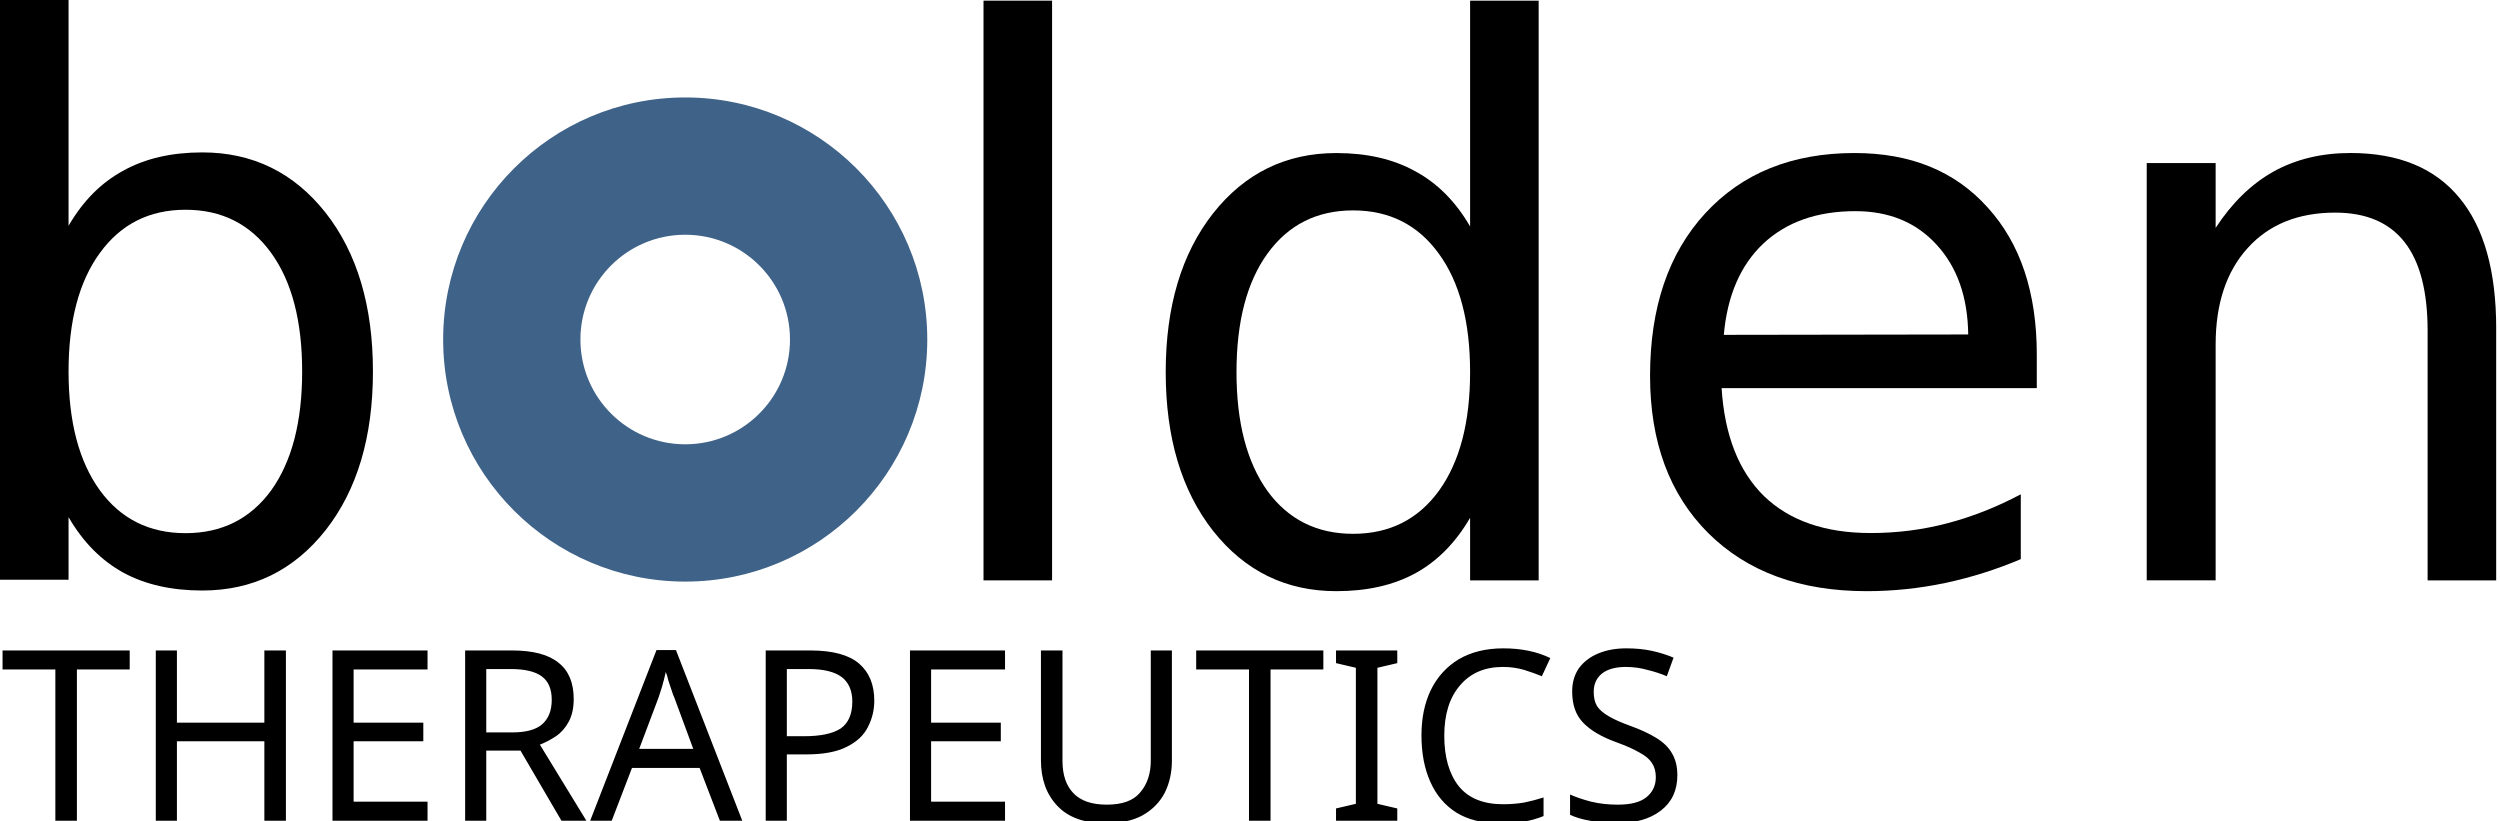
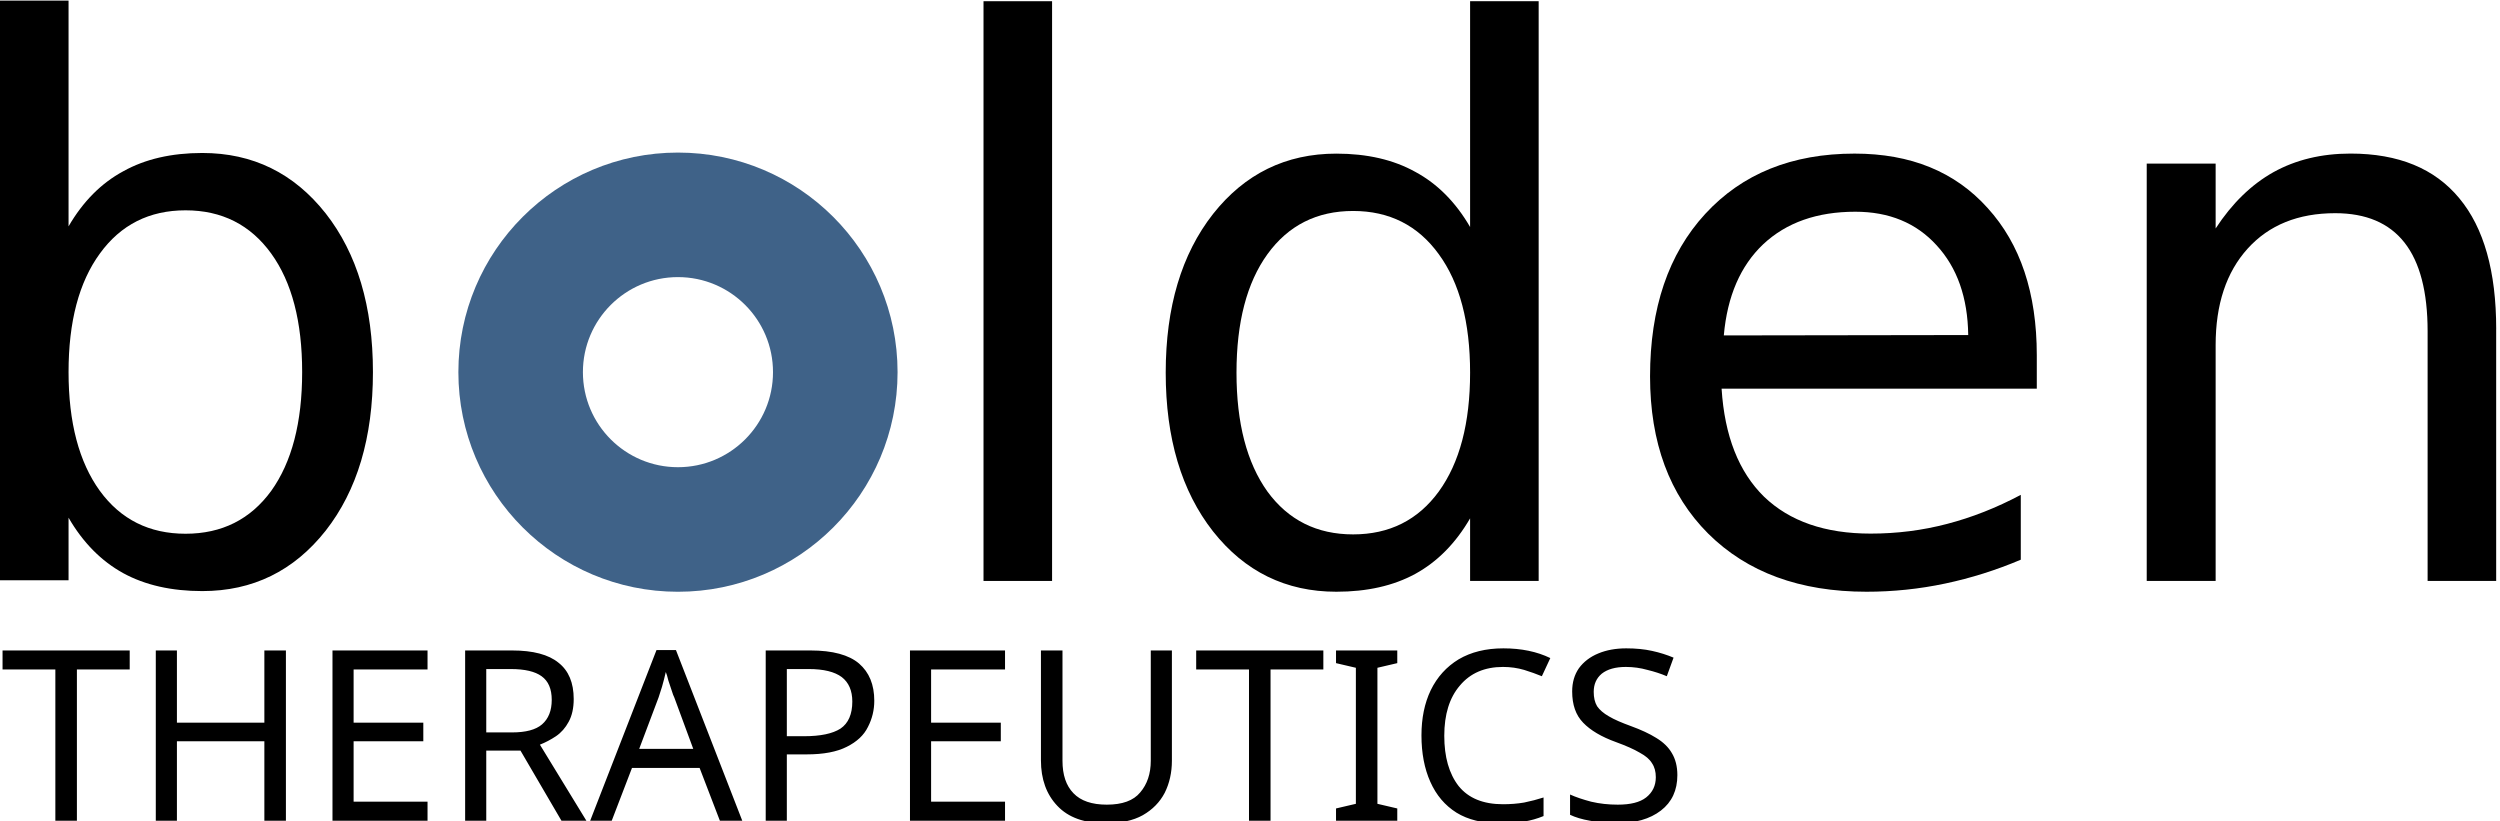
<svg xmlns="http://www.w3.org/2000/svg" id="svg8" version="1.1" viewBox="0 0 92.466 30.353" height="114.721" width="349.478">
  <defs id="defs2" />
  <g transform="translate(-0.17132,-257.356)" id="layer1">
    <text id="text3715" y="287.709" x="0.171" style="font-style:normal;font-weight:normal;font-size:10.583px;line-height:1.25;font-family:sans-serif;letter-spacing:0px;word-spacing:0px;fill:#000000;fill-opacity:1;stroke:none;stroke-width:0.265" xml:space="preserve">
      <tspan id="tspan3763" style="font-style:normal;font-variant:normal;font-weight:normal;font-stretch:normal;font-size:8.819px;font-family:sans-serif;-inkscape-font-specification:'sans-serif, Normal';font-variant-ligatures:normal;font-variant-caps:normal;font-variant-numeric:normal;font-feature-settings:normal;text-align:start;writing-mode:lr-tb;text-anchor:start;stroke-width:0.265" y="287.709" x="0.171">THERAPEUTICS</tspan>
    </text>
-     <g transform="translate(-20.38007,57.19186)" id="text3815" style="font-style:normal;font-weight:normal;font-size:10.583px;line-height:1.25;font-family:sans-serif;letter-spacing:0px;word-spacing:0px;fill:#000000;fill-opacity:1;stroke:none;stroke-width:0.265" aria-label="Bolden">
+     <g transform="translate(-20.38007,57.21301)" id="text3815" style="font-style:normal;font-weight:normal;font-size:10.583px;line-height:1.25;font-family:sans-serif;letter-spacing:0px;word-spacing:0px;fill:#000000;fill-opacity:1;stroke:none;stroke-width:0.265" aria-label="Bolden">
      <path id="path3844" style="font-style:normal;font-variant:normal;font-weight:normal;font-stretch:normal;font-size:28.222px;font-family:sans-serif;-inkscape-font-specification:'sans-serif, Normal';font-variant-ligatures:normal;font-variant-caps:normal;font-variant-numeric:normal;font-feature-settings:normal;text-align:start;writing-mode:lr-tb;text-anchor:start;stroke-width:0.265" d="m 56.928,200.188 h 2.536 v 21.442 h -2.536 z" />
      <path id="path3846" style="font-style:normal;font-variant:normal;font-weight:normal;font-stretch:normal;font-size:28.222px;font-family:sans-serif;-inkscape-font-specification:'sans-serif, Normal';font-variant-ligatures:normal;font-variant-caps:normal;font-variant-numeric:normal;font-feature-settings:normal;text-align:start;writing-mode:lr-tb;text-anchor:start;stroke-width:0.265" d="m 74.925,208.539 v -8.351 h 2.536 v 21.442 h -2.536 v -2.315 q -0.799,1.378 -2.026,2.053 -1.213,0.661 -2.921,0.661 -2.797,0 -4.561,-2.232 -1.75,-2.232 -1.75,-5.87 0,-3.638 1.75,-5.87 1.764,-2.232 4.561,-2.232 1.709,0 2.921,0.675 1.226,0.661 2.026,2.039 z m -8.64,5.388 q 0,2.797 1.144,4.396 1.158,1.585 3.169,1.585 2.012,0 3.169,-1.585 1.158,-1.599 1.158,-4.396 0,-2.797 -1.158,-4.382 -1.158,-1.599 -3.169,-1.599 -2.012,0 -3.169,1.599 -1.144,1.585 -1.144,4.382 z" />
      <path id="path3848" style="font-style:normal;font-variant:normal;font-weight:normal;font-stretch:normal;font-size:28.222px;font-family:sans-serif;-inkscape-font-specification:'sans-serif, Normal';font-variant-ligatures:normal;font-variant-caps:normal;font-variant-numeric:normal;font-feature-settings:normal;text-align:start;writing-mode:lr-tb;text-anchor:start;stroke-width:0.265" d="m 95.885,213.279 v 1.24 H 84.227 q 0.165,2.618 1.571,3.996 1.419,1.364 3.941,1.364 1.461,0 2.825,-0.358 1.378,-0.358 2.729,-1.075 v 2.398 q -1.364,0.579 -2.797,0.882 -1.433,0.303 -2.908,0.303 -3.693,0 -5.857,-2.15 -2.15,-2.15 -2.15,-5.815 0,-3.79 2.039,-6.008 2.053,-2.232 5.526,-2.232 3.114,0 4.92,2.012 1.819,1.998 1.819,5.443 z m -2.536,-0.744 q -0.028,-2.081 -1.171,-3.321 -1.13,-1.24 -3.004,-1.24 -2.122,0 -3.404,1.199 -1.268,1.199 -1.461,3.376 z" />
      <path id="path3850" style="font-style:normal;font-variant:normal;font-weight:normal;font-stretch:normal;font-size:28.222px;font-family:sans-serif;-inkscape-font-specification:'sans-serif, Normal';font-variant-ligatures:normal;font-variant-caps:normal;font-variant-numeric:normal;font-feature-settings:normal;text-align:start;writing-mode:lr-tb;text-anchor:start;stroke-width:0.265" d="m 112.876,212.314 v 9.316 h -2.536 v -9.233 q 0,-2.191 -0.854,-3.28 -0.854,-1.089 -2.563,-1.089 -2.053,0 -3.238,1.309 -1.185,1.309 -1.185,3.569 v 8.723 h -2.549 v -15.434 h 2.549 v 2.398 q 0.909,-1.392 2.136,-2.081 1.24,-0.689 2.853,-0.689 2.66,0 4.024,1.654 1.364,1.64 1.364,4.837 z" />
      <path d="m 23.087,208.515 v -8.351 h -2.536 v 21.442 h 2.536 v -2.315 q 0.799,1.378 2.026,2.053 1.213,0.661 2.921,0.661 2.797,0 4.561,-2.232 1.75,-2.232 1.75,-5.87 0,-3.638 -1.75,-5.87 -1.764,-2.232 -4.561,-2.232 -1.709,0 -2.921,0.675 -1.226,0.661 -2.026,2.039 z m 8.64,5.388 q 0,2.797 -1.144,4.396 -1.158,1.585 -3.169,1.585 -2.012,0 -3.169,-1.585 -1.158,-1.599 -1.158,-4.396 0,-2.797 1.158,-4.382 1.158,-1.599 3.169,-1.599 2.012,0 3.169,1.599 1.144,1.585 1.144,4.382 z" style="font-style:normal;font-variant:normal;font-weight:normal;font-stretch:normal;font-size:28.222px;font-family:sans-serif;-inkscape-font-specification:'sans-serif, Normal';font-variant-ligatures:normal;font-variant-caps:normal;font-variant-numeric:normal;font-feature-settings:normal;text-align:start;writing-mode:lr-tb;text-anchor:start;stroke-width:0.265" id="path936" />
    </g>
    <flowRoot transform="matrix(0.2645833,0,0,0.2645833,0,164.7083)" style="font-style:normal;font-weight:normal;font-size:40px;line-height:1.25;font-family:sans-serif;letter-spacing:0px;word-spacing:0px;fill:#000000;fill-opacity:1;stroke:none" id="flowRoot3853" xml:space="preserve">
      <flowRegion id="flowRegion3855">
        <rect y="335.345" x="93.944" height="132.33" width="309.107" id="rect3857" />
      </flowRegion>
      <flowPara id="flowPara3859" />
    </flowRoot>
    <flowRoot transform="matrix(0.2645833,0,0,0.2645833,0,164.7083)" style="font-style:normal;font-weight:normal;font-size:40px;line-height:1.25;font-family:sans-serif;letter-spacing:0px;word-spacing:0px;fill:#000000;fill-opacity:1;stroke:none" id="flowRoot3865" xml:space="preserve">
      <flowRegion id="flowRegion3867">
        <rect y="326.254" x="94.954" height="137.381" width="286.883" id="rect3869" />
      </flowRegion>
      <flowPara id="flowPara3871" />
    </flowRoot>
    <flowRoot transform="matrix(0.2645833,0,0,0.2645833,0,164.7083)" style="font-style:normal;font-weight:normal;font-size:40px;line-height:1.25;font-family:sans-serif;letter-spacing:0px;word-spacing:0px;fill:#000000;fill-opacity:1;stroke:none" id="flowRoot3873" xml:space="preserve">
      <flowRegion id="flowRegion3875">
        <rect y="323.223" x="41.416" height="161.624" width="417.193" id="rect3877" />
      </flowRegion>
      <flowPara id="flowPara3879" />
    </flowRoot>
-     <path id="path3899" d="m 25.515,260.96 a 8.954,8.954 0 0 0 -8.953,8.954 8.954,8.954 0 0 0 8.953,8.953 8.954,8.954 0 0 0 8.953,-8.953 8.954,8.954 0 0 0 -8.953,-8.954 z m 0,5.078 a 3.875,3.875 0 0 1 3.875,3.876 3.875,3.875 0 0 1 -3.875,3.875 3.875,3.875 0 0 1 -3.876,-3.875 3.875,3.875 0 0 1 3.876,-3.876 z" style="fill:#3f6288;fill-opacity:1;stroke-width:0.265" />
+     <path id="path3899" d="m 25.247,262.999 a 8.122,8.122 0 0 0 -8.122,8.122 8.122,8.122 0 0 0 8.122,8.122 8.122,8.122 0 0 0 8.122,-8.122 8.122,8.122 0 0 0 -8.122,-8.122 z m 0,4.606 a 3.515,3.515 0 0 1 3.515,3.516 3.515,3.515 0 0 1 -3.515,3.515 3.515,3.515 0 0 1 -3.516,-3.515 3.515,3.515 0 0 1 3.516,-3.516 z" style="fill:#3f6288;fill-opacity:1;stroke-width:0.24" />
  </g>
</svg>
